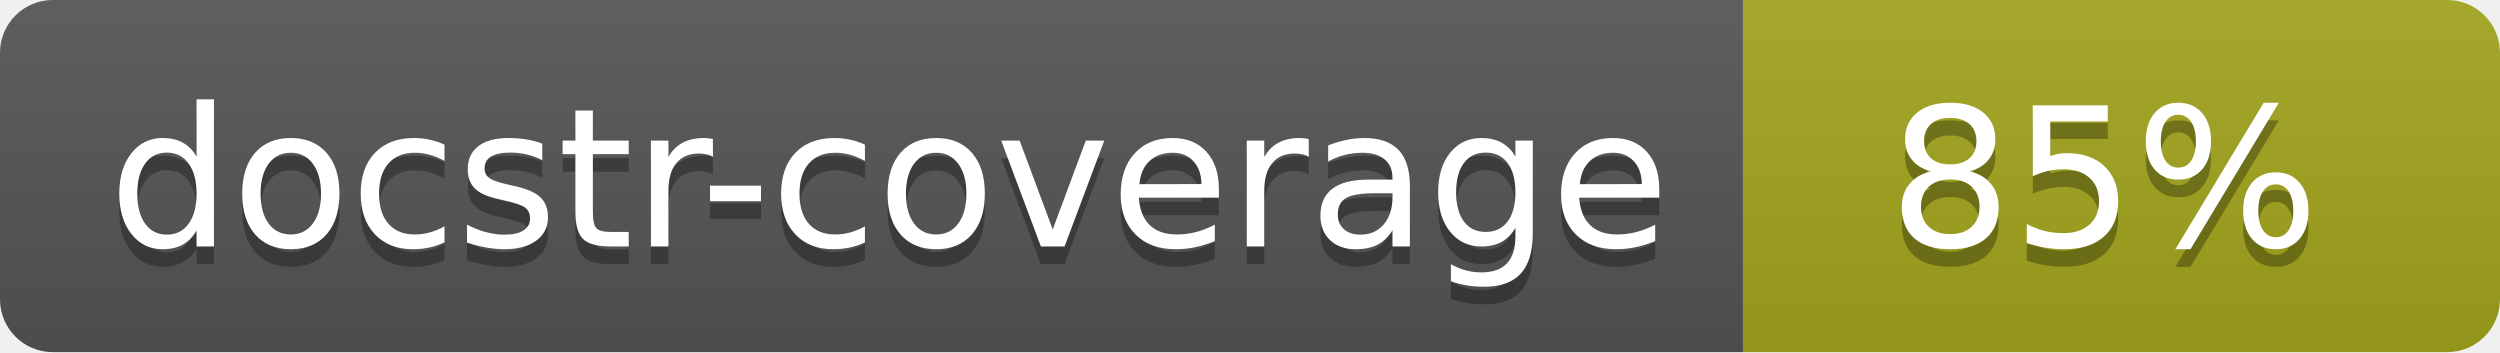
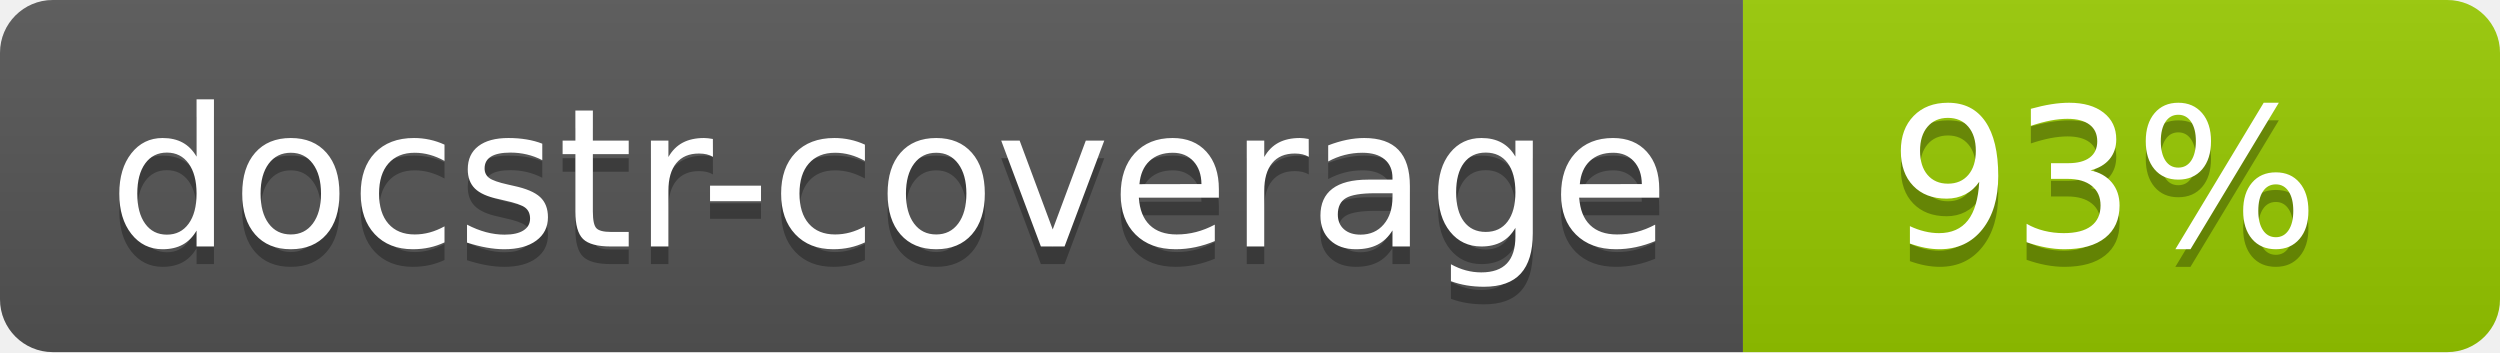
<svg xmlns="http://www.w3.org/2000/svg" width="142" height="20">
  <linearGradient id="s" x2="0" y2="100%">
    <stop offset="0" stop-color="#bbb" stop-opacity=".1" />
    <stop offset="1" stop-opacity=".1" />
  </linearGradient>
  <clipPath id="r">
    <rect width="142" height="20" rx="3" fill="#fff" />
  </clipPath>
  <g clip-path="url(#r)">
    <rect width="99" height="20" fill="#555" />
-     <rect x="99" width="43" height="20" fill="#a4a61d" />
+     <rect x="99" width="43" height="20" fill="#97CA00" />
    <rect width="142" height="20" fill="url(#s)" />
  </g>
  <g fill="#fff" text-anchor="middle" font-family="Verdana,Geneva,DejaVu Sans,sans-serif" font-size="110">
    <text x="505" y="150" fill="#010101" fill-opacity=".3" transform="scale(.1)" textLength="890">docstr-coverage</text>
    <text x="505" y="140" transform="scale(.1)" textLength="890">docstr-coverage</text>
-     <text x="1195" y="150" fill="#010101" fill-opacity=".3" transform="scale(.1)">85%</text>
-     <text x="1195" y="140" transform="scale(.1)">85%</text>
+     <text x="1195" y="150" fill="#010101" fill-opacity=".3" transform="scale(.1)">93%</text>
+     <text x="1195" y="140" transform="scale(.1)">93%</text>
  </g>
</svg>
